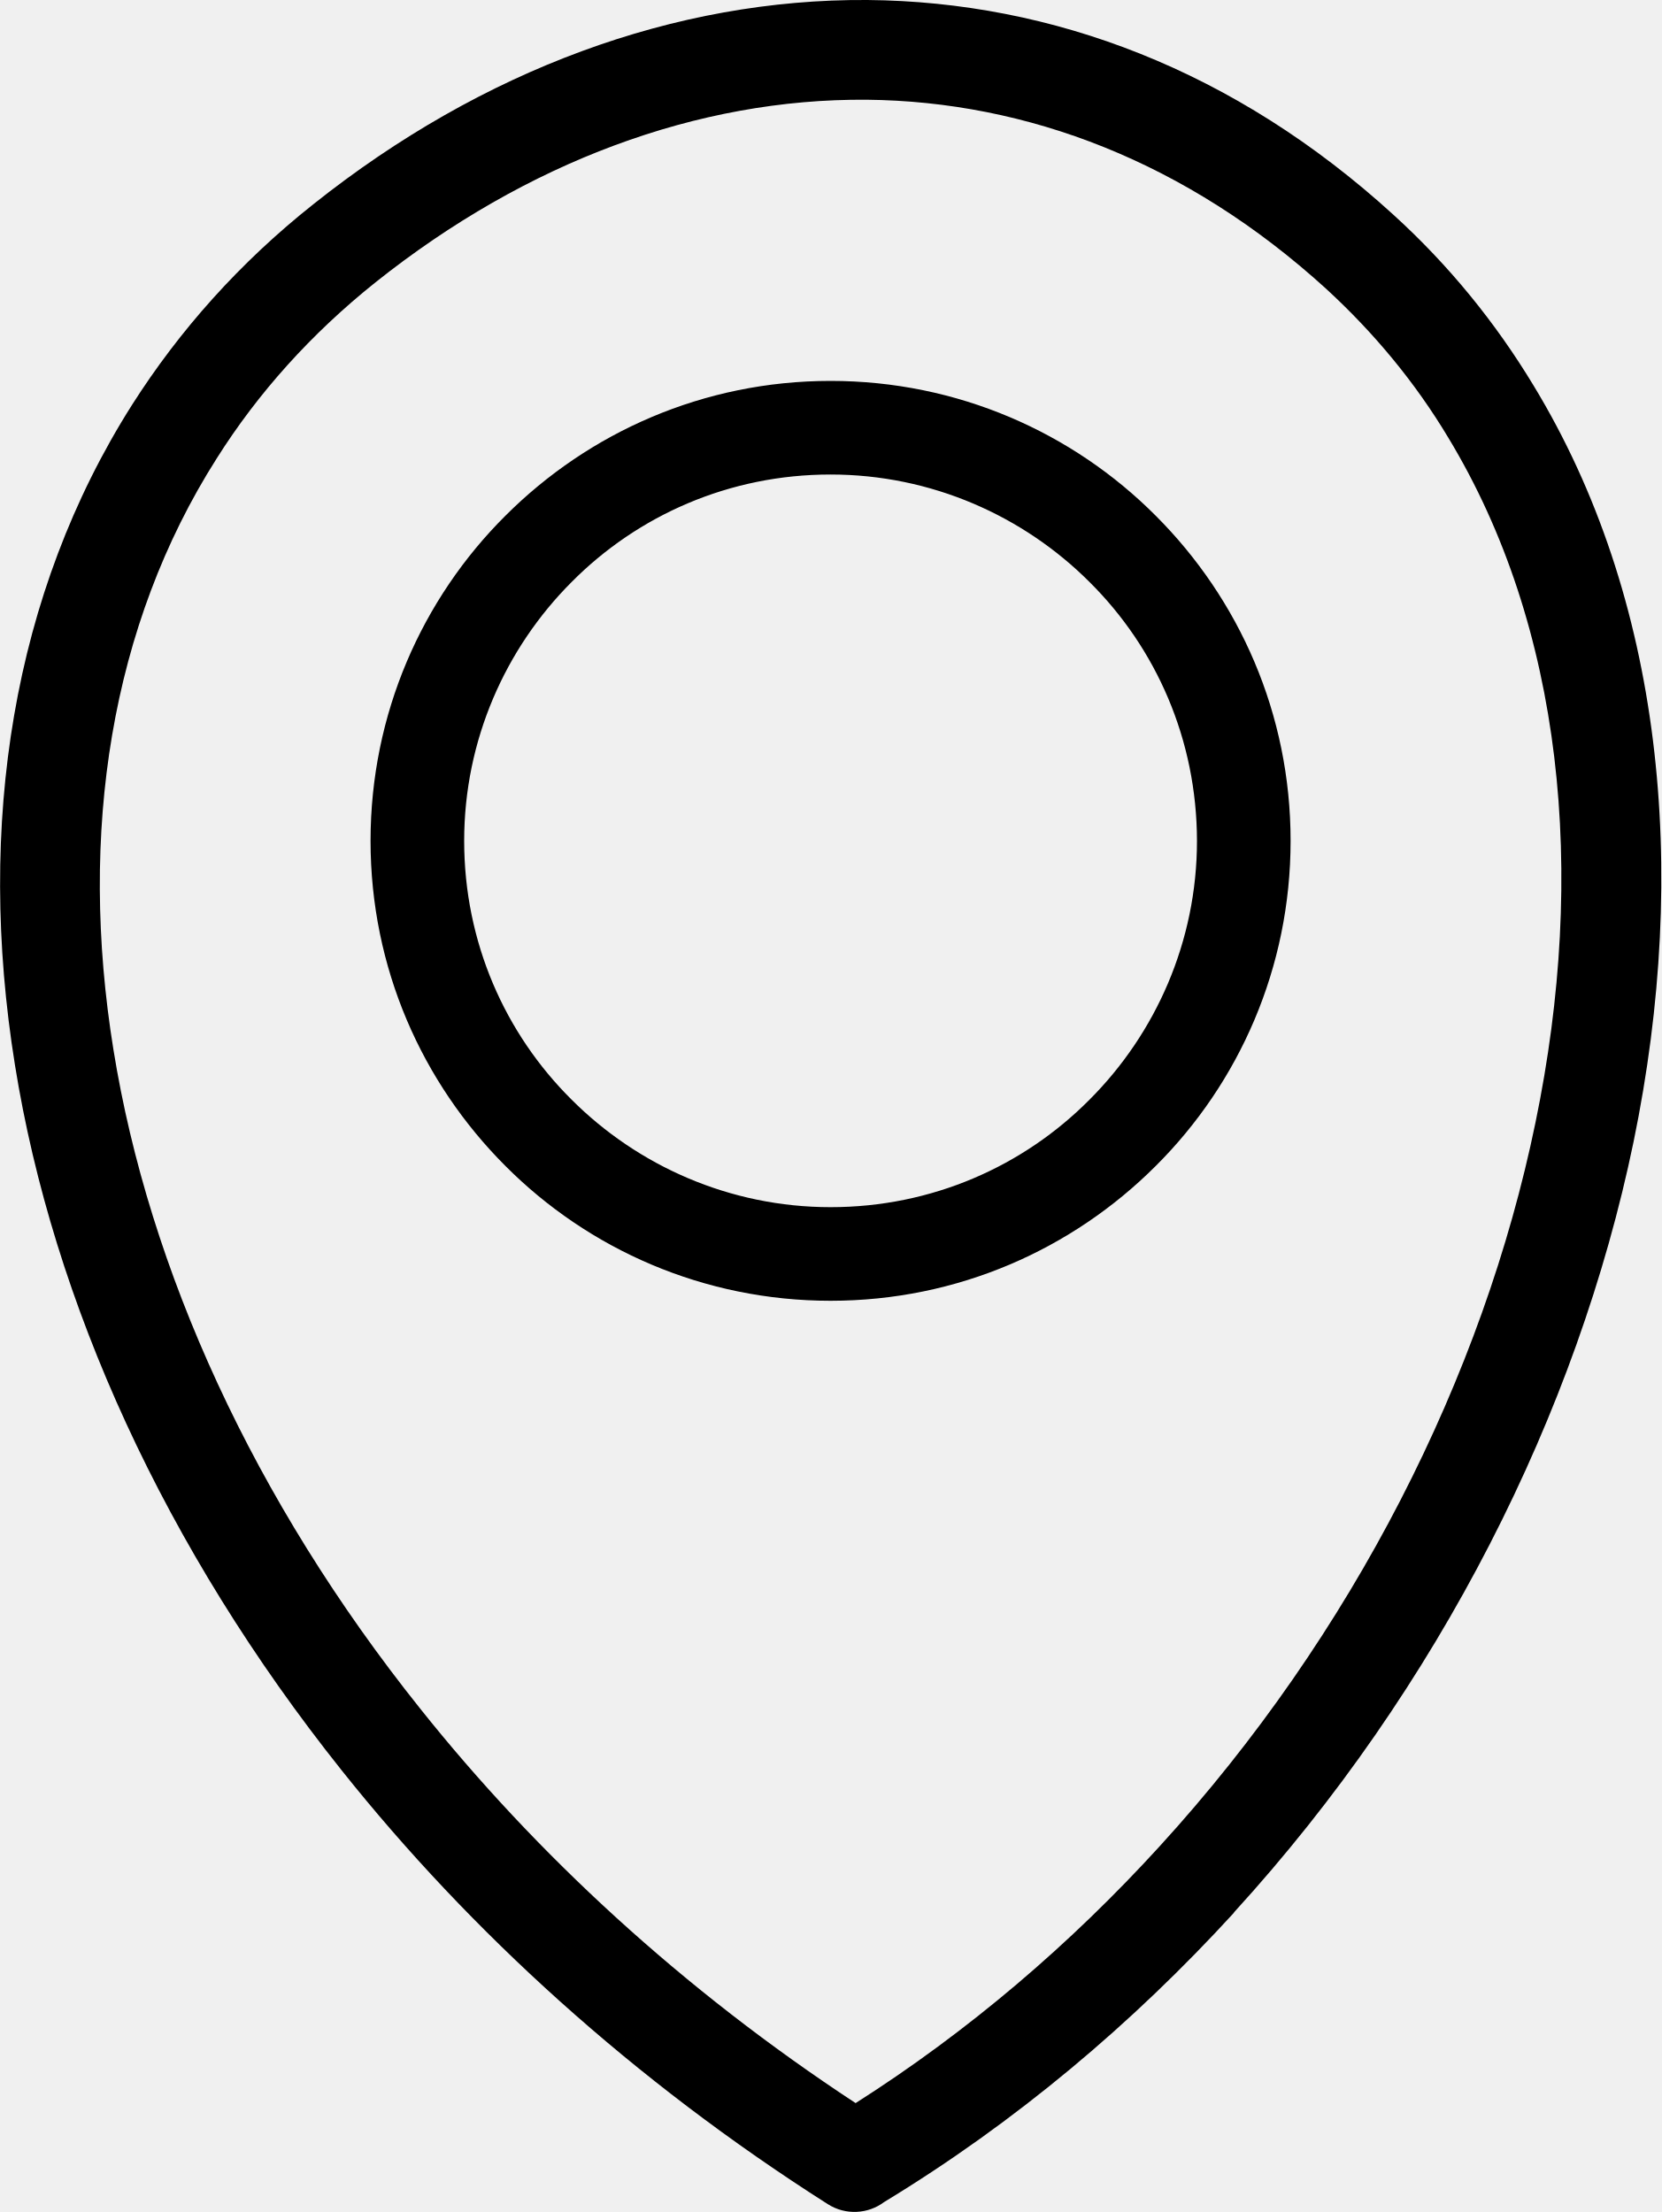
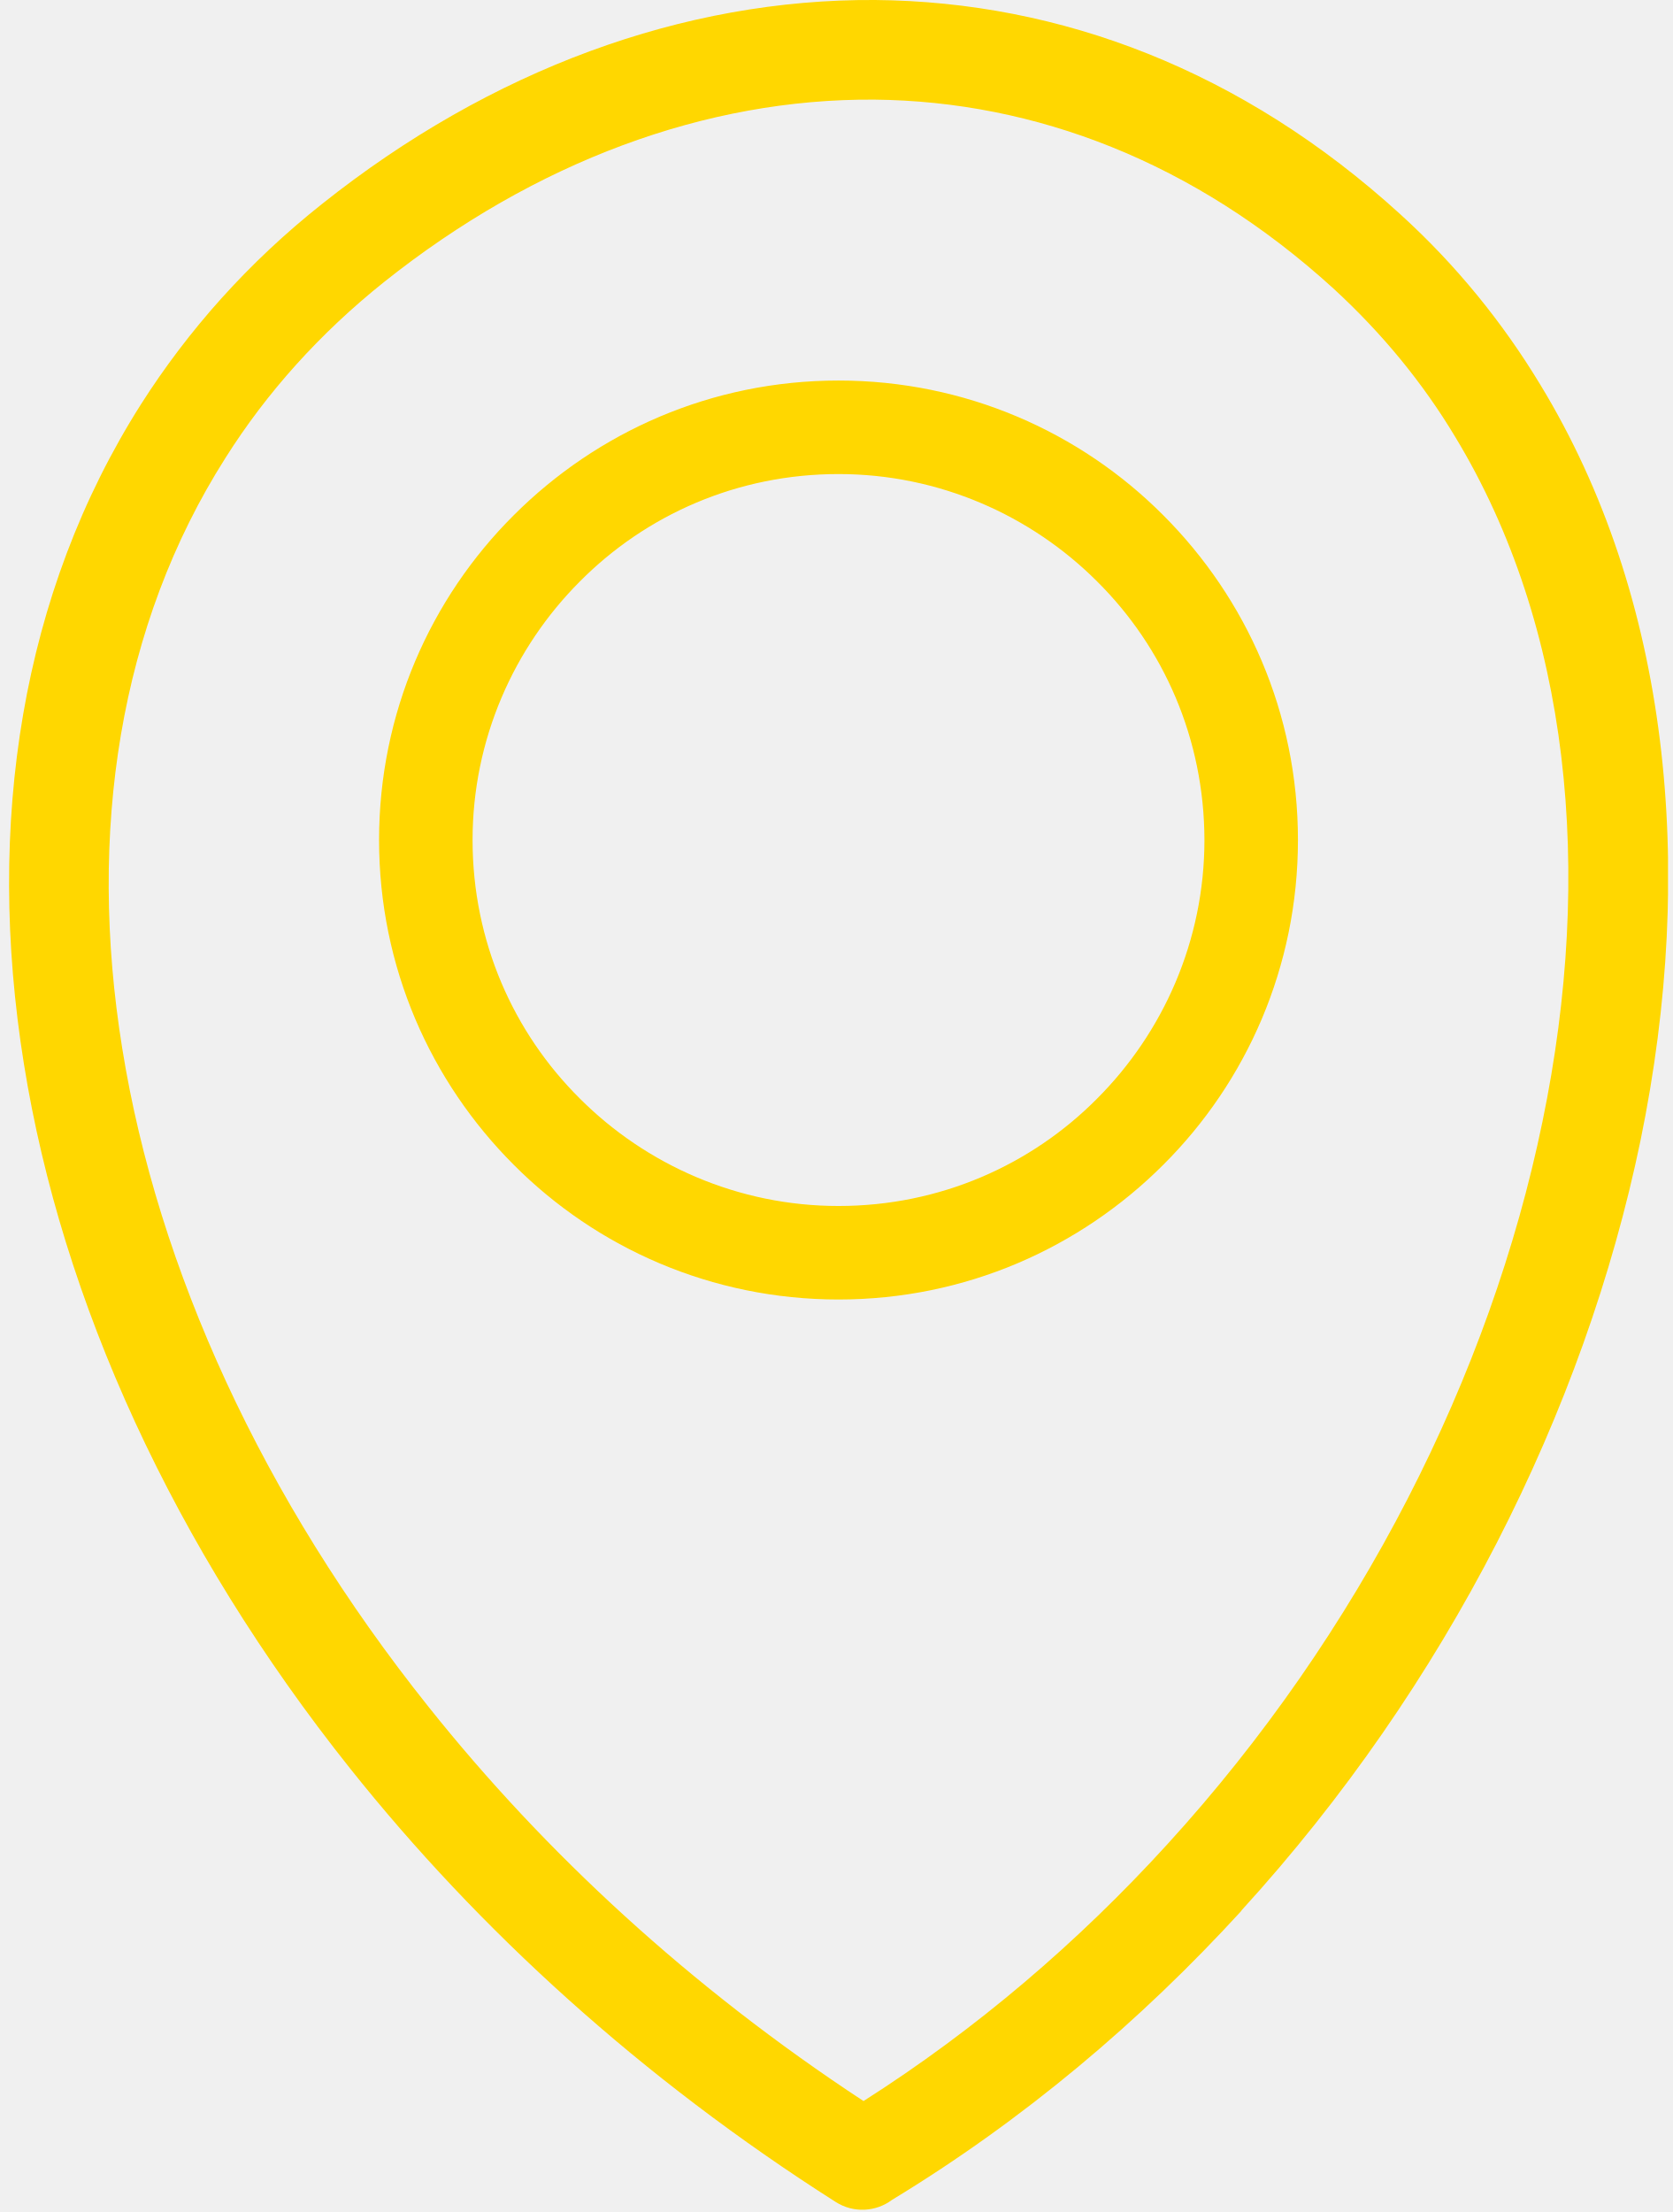
- <svg xmlns="http://www.w3.org/2000/svg" version="1.1" id="Layer_1" x="0px" y="0px" viewBox="0 0 92.26 122.88" style="enable-background:new 0 0 92.26 122.88" xml:space="preserve">
-   <g>
-     <path d="M47.49,116.85c6.31-4.01,11.98-8.87,16.92-14.29c10.73-11.75,17.97-26.11,20.87-40.2c2.88-13.91,1.52-27.54-4.85-38.06 c-1.81-3.02-4.08-5.78-6.78-8.26c-7.74-7.05-16.6-10.41-25.52-10.5c-9.37-0.07-18.87,3.45-27.27,10.14 c-3.58,2.86-6.53,6.15-8.82,9.78c-5.9,9.28-7.69,20.8-5.74,32.85c1.97,12.23,7.78,25.02,17.04,36.61 c6.44,8.08,14.54,15.58,24.18,21.91L47.49,116.85L47.49,116.85z M46.13,21.16c7.05,0,13.45,2.86,18.06,7.49 c4.63,4.63,7.49,11,7.49,18.06c0,7.05-2.86,13.45-7.49,18.06c-4.63,4.63-11,7.49-18.06,7.49c-7.05,0-13.45-2.86-18.06-7.49 c-4.63-4.63-7.49-11-7.49-18.06c0-7.05,2.86-13.45,7.49-18.06C32.7,24.02,39.07,21.16,46.13,21.16L46.13,21.16z M60.51,32.33 c-3.67-3.67-8.78-5.97-14.38-5.97c-5.63,0-10.71,2.27-14.38,5.97c-3.67,3.67-5.97,8.78-5.97,14.38c0,5.63,2.27,10.71,5.97,14.38 c3.67,3.67,8.78,5.97,14.38,5.97c5.63,0,10.71-2.27,14.38-5.97c3.67-3.67,5.97-8.78,5.97-14.38C66.47,41.08,64.21,36,60.51,32.33 L60.51,32.33z M68.52,106.27c-5.6,6.12-12.09,11.61-19.42,16.06c-0.88,0.66-2.13,0.75-3.13,0.11 c-10.8-6.87-19.85-15.13-26.99-24.09C9.15,86.02,2.94,72.34,0.83,59.16c-2.15-13.36-0.14-26.2,6.51-36.68 c2.63-4.13,5.97-7.89,10.07-11.14C26.78,3.88,37.51-0.07,48.17,0c10.28,0.09,20.42,3.9,29.22,11.93c3.09,2.81,5.67,5.99,7.78,9.48 c7.15,11.77,8.69,26.81,5.56,42.01c-3.11,15.04-10.8,30.33-22.18,42.8L68.52,106.27L68.52,106.27z" />
+ <svg xmlns="http://www.w3.org/2000/svg" width="93" height="123" viewBox="0 0 93 123" fill="none">
+   <g clip-path="url(#clip0_164_63)">
+     <path d="M47.99 116.85C54.3 112.84 59.97 107.98 64.91 102.56C75.64 90.81 82.88 76.45 85.78 62.36C88.66 48.45 87.3 34.82 80.93 24.3C79.12 21.28 76.85 18.52 74.15 16.04C66.41 8.99 57.55 5.63 48.63 5.54C39.26 5.47 29.76 8.99 21.36 15.68C17.78 18.54 14.83 21.83 12.54 25.46C6.64 34.74 4.85 46.26 6.8 58.31C8.77 70.54 14.58 83.33 23.84 94.92C30.28 103 38.38 110.5 48.02 116.83L47.99 116.85ZM46.63 21.16C53.68 21.16 60.08 24.02 64.69 28.65C69.32 33.28 72.18 39.65 72.18 46.71C72.18 53.76 69.32 60.16 64.69 64.77C60.06 69.4 53.69 72.26 46.63 72.26C39.58 72.26 33.18 69.4 28.57 64.77C23.94 60.14 21.08 53.77 21.08 46.71C21.08 39.66 23.94 33.26 28.57 28.65C33.2 24.02 39.57 21.16 46.63 21.16ZM61.01 32.33C57.34 28.66 52.23 26.36 46.63 26.36C41 26.36 35.92 28.63 32.25 32.33C28.58 36 26.28 41.11 26.28 46.71C26.28 52.34 28.55 57.42 32.25 61.09C35.92 64.76 41.03 67.06 46.63 67.06C52.26 67.06 57.34 64.79 61.01 61.09C64.68 57.42 66.98 52.31 66.98 46.71C66.97 41.08 64.71 36 61.01 32.33ZM69.02 106.27C63.42 112.39 56.93 117.88 49.6 122.33C48.72 122.99 47.47 123.08 46.47 122.44C35.67 115.57 26.62 107.31 19.48 98.35C9.65 86.02 3.44 72.34 1.33 59.16C-0.82 45.8 1.19 32.96 7.84 22.48C10.47 18.35 13.81 14.59 17.91 11.34C27.28 3.88 38.01 -0.07 48.67 -1.01142e-06C58.95 0.09 69.09 3.9 77.89 11.93C80.98 14.74 83.56 17.92 85.67 21.41C92.82 33.18 94.36 48.22 91.23 63.42C88.12 78.46 80.43 93.75 69.05 106.22L69.02 106.27Z" fill="#FFD700" />
  </g>
+   <defs>
+     <clipPath id="clip0_164_63">
+       <rect width="92.26" height="122.88" fill="white" transform="translate(0.5)" />
+     </clipPath>
+   </defs>
</svg>
